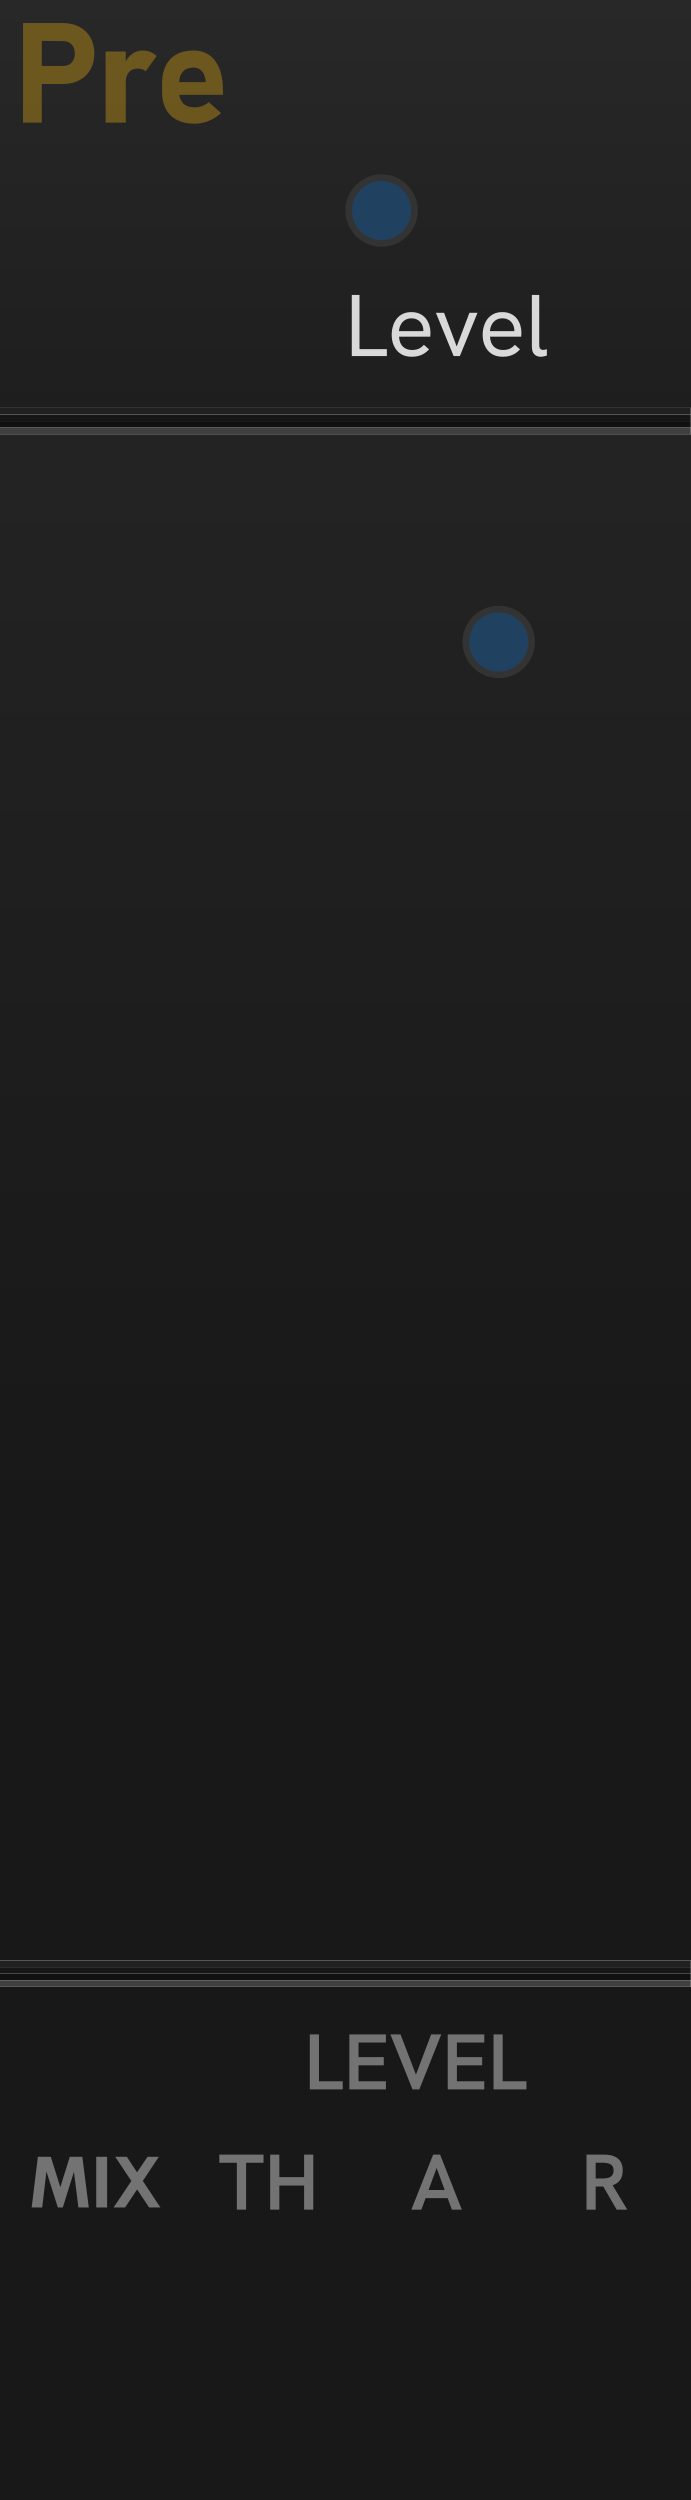
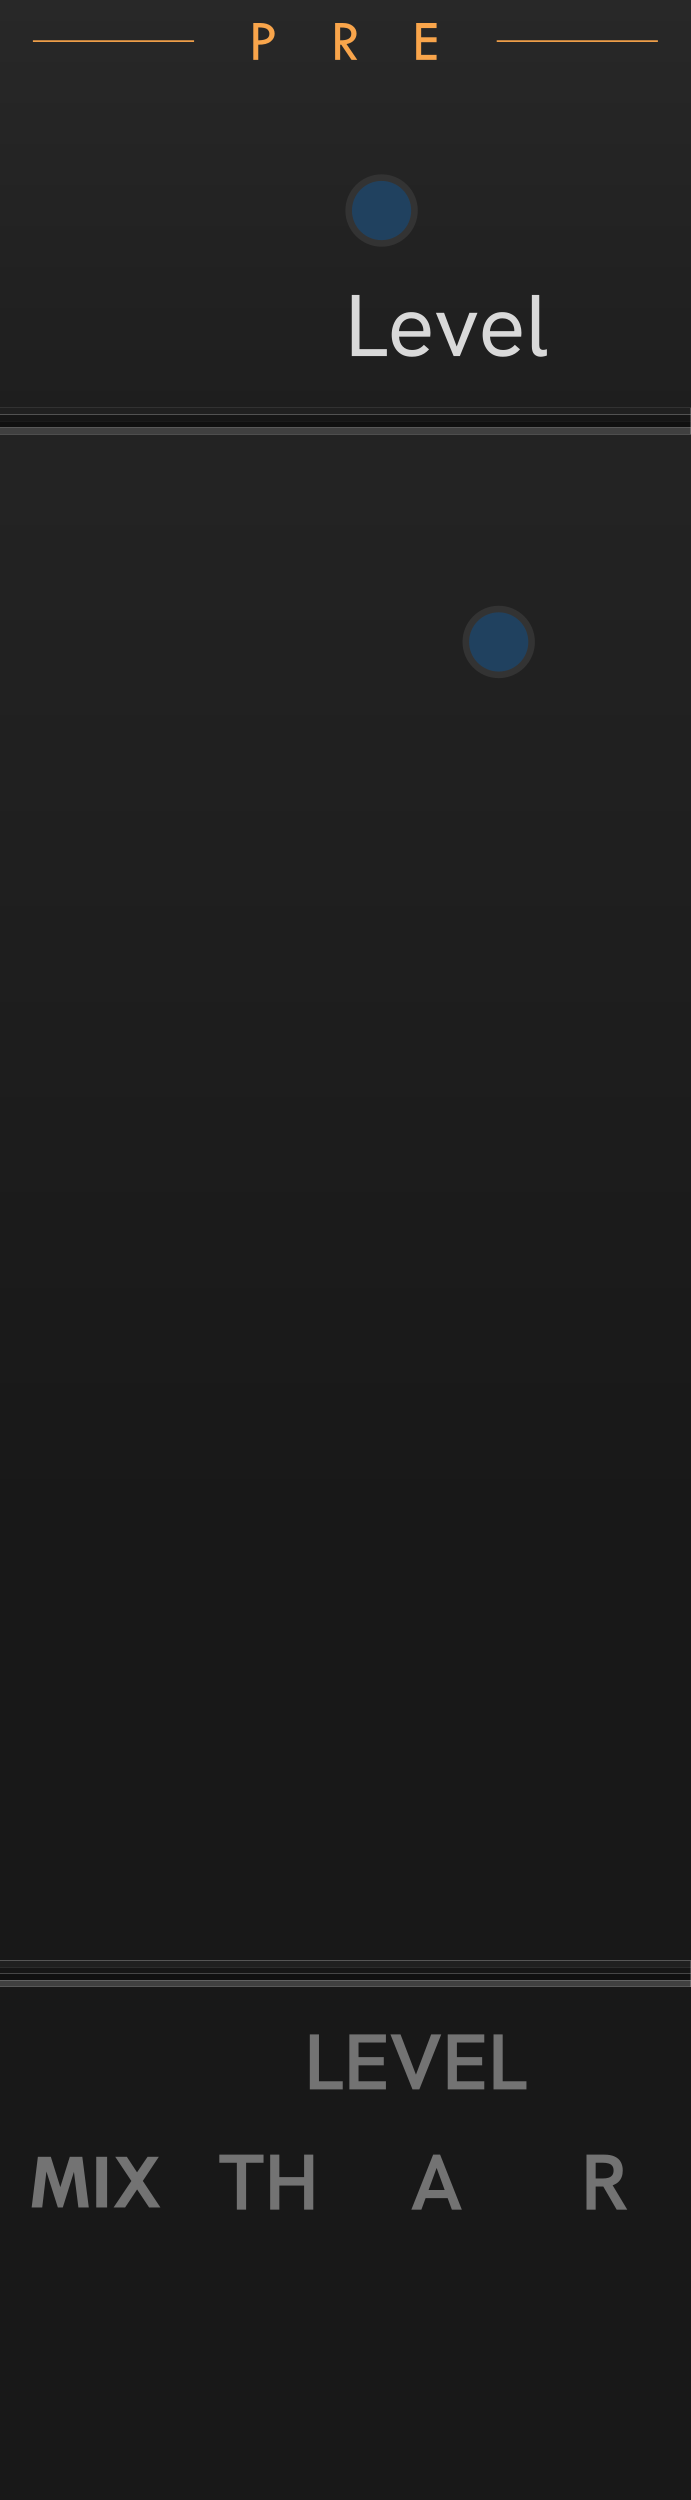
- <svg xmlns="http://www.w3.org/2000/svg" xmlns:xlink="http://www.w3.org/1999/xlink" width="105" height="380" viewBox="0 0 105 380" version="1.1">
-   <defs>
+ <svg xmlns="http://www.w3.org/2000/svg" xmlns:xlink="http://www.w3.org/1999/xlink" width="105" height="380" viewBox="0 0 105 380" version="1.1" id="svg2">
+   <defs id="defs2">
    <linearGradient id="section-stops">
-       <stop offset="0" stop-color="#282828" />
-       <stop offset="1" stop-color="#181818" />
+       <stop offset="0" stop-color="#282828" id="stop1" />
+       <stop offset="1" stop-color="#181818" id="stop2" />
    </linearGradient>
    <linearGradient id="top-gradient" x1="0" y1="0" x2="0" y2="100" xlink:href="#section-stops" gradientUnits="userSpaceOnUse" />
    <linearGradient id="mid-gradient" x1="0" y1="0" x2="0" y2="232" xlink:href="#section-stops" gradientUnits="userSpaceOnUse" />
    <linearGradient id="inp-gradient" x1="0" y1="0" x2="0" y2="78" xlink:href="#section-stops" gradientUnits="userSpaceOnUse" />
  </defs>
  <g id="g1">
    <rect id="top--sctn" fill="url(#top-gradient)" x="0" y="0" width="105.5" height="62" />
    <rect id="mid--sctn" fill="url(#mid-gradient)" x="0" y="66" width="105.5" height="232" />
    <rect id="inp--sctn" fill="url(#inp-gradient)" x="0" y="302" width="105.5" height="78" />
    <g transform="translate(0,62)" id="separator1" style="stroke-width:1">
      <path id="1--d0" stroke="#202020" stroke-width="1" d="M 0,0.5 H 105" />
      <path id="1--d1" stroke="#161616" stroke-width="1" d="M 0,1.5 H 105" />
      <path id="1--d2" stroke="#101010" stroke-width="1" d="M 0,2.5 H 105" />
      <path id="1--d3" stroke="#404040" stroke-width="1" d="M 0,3.5 H 105" />
    </g>
    <g transform="translate(0,298)" id="separator2" style="stroke-width:1">
      <path id="2--d0" stroke="#202020" stroke-width="1" d="M 0,0.5 H 105" />
      <path id="2--d1" stroke="#161616" stroke-width="1" d="M 0,1.5 H 105" />
      <path id="2--d2" stroke="#101010" stroke-width="1" d="M 0,2.5 H 105" />
      <path id="2--d3" stroke="#404040" stroke-width="1" d="M 0,3.5 H 105" />
    </g>
-     <path id="title" fill="#d4a011" opacity=".4" d="m 3.5,3.5 v 15.146 h 2.854 v -5.875 h 3.219 c 0.951,0 1.785,-0.192 2.5,-0.574 0.715,-0.382 1.272,-0.919 1.668,-1.613 0.396,-0.694 0.594,-1.507 0.594,-2.438 0,-0.937 -0.198,-1.755 -0.594,-2.449 C 13.344,5.003 12.788,4.466 12.072,4.084 11.364,3.695 10.53,3.513 9.572,3.5 Z m 2.854,2.705 3.293,0.045 c 0.521,0 0.937,0.174 1.25,0.521 0.319,0.34 0.479,0.799 0.479,1.375 0,0.562 -0.159,1.016 -0.479,1.363 -0.319,0.34 -0.736,0.512 -1.25,0.512 H 6.354 Z M 21.625,7.678 c -0.569,0 -1.093,0.18 -1.572,0.541 -0.365,0.279 -0.676,0.643 -0.937,1.088 V 7.834 H 16.053 v 10.812 h 3.062 V 12.531 c 0,-0.66 0.156,-1.173 0.469,-1.541 0.319,-0.375 0.767,-0.562 1.344,-0.562 0.264,0 0.496,0.034 0.697,0.104 0.208,0.069 0.378,0.174 0.51,0.312 L 23.803,8.521 C 23.532,8.244 23.212,8.035 22.844,7.896 22.483,7.751 22.076,7.678 21.625,7.678 Z m 7.771,0 c -1.514,0 -2.688,0.44 -3.521,1.322 -0.826,0.882 -1.24,2.129 -1.24,3.74 v 1.219 c 0,1.542 0.432,2.735 1.293,3.582 0.868,0.84 2.087,1.262 3.656,1.262 0.715,0 1.424,-0.14 2.125,-0.418 0.701,-0.285 1.332,-0.683 1.895,-1.197 l -1.863,-1.656 c -0.306,0.25 -0.646,0.445 -1.021,0.584 -0.375,0.132 -0.753,0.197 -1.135,0.197 -0.743,0 -1.324,-0.201 -1.74,-0.604 -0.331,-0.325 -0.526,-0.761 -0.59,-1.303 h 6.631 v -0.709 c 0,-1.91 -0.391,-3.389 -1.176,-4.438 C 31.931,8.204 30.827,7.678 29.396,7.678 Z m 0,2.594 c 0.535,0 0.957,0.172 1.27,0.52 0.312,0.34 0.508,0.819 0.584,1.438 l 0.031,0.25 h -4.047 c 0.023,-0.679 0.207,-1.211 0.557,-1.594 0.382,-0.41 0.918,-0.613 1.605,-0.613 z" />
    <g id="inputs" fill="#737373" transform="translate(-6,-10)">
      <path id="LEVEL--in-label" d="m 53.091,327.592 v -8.364 h 1.392 v 7.128 h 3.612 v 1.236 z m 6.012,0 v -8.364 h 5.556 v 1.236 h -4.164 v 2.22 h 3.84 v 1.248 h -3.84 v 2.424 h 4.164 v 1.236 z m 9.6,0 -3.36,-8.364 h 1.536 l 2.556,6.672 h -0.42 l 2.52,-6.672 h 1.536 l -3.336,8.364 z m 5.352,0 v -8.364 h 5.556 v 1.236 h -4.164 v 2.22 h 3.84 v 1.248 h -3.84 v 2.424 h 4.164 v 1.236 z m 6.96,0 v -8.364 h 1.392 v 7.128 h 3.612 v 1.236 z" />
      <path id="A--in-label" d="m 68.527,345.866 3.312,-8.364 h 1.056 l 3.3,8.364 h -1.512 l -2.316,-6.336 -2.316,6.336 z m 2.064,-1.752 0.432,-1.236 h 2.676 l 0.456,1.236 z" />
      <path id="TH--in-label" d="m 42.002,345.866 v -7.128 h -2.664 v -1.236 h 6.72 v 1.236 h -2.652 v 7.128 z m 5.064,0 v -8.364 h 1.392 v 3.42 h 3.768 v -3.42 h 1.392 v 8.364 H 52.226 v -3.66 h -3.768 v 3.66 z" />
      <path id="R--in-label" d="m 95.149,345.866 v -8.364 h 2.676 q 0.996,0 1.62,0.3 0.624,0.288 0.912,0.828 0.3,0.54 0.3,1.272 0,1.116 -0.648,1.74 -0.636,0.612 -1.824,0.708 -0.24,0 -0.516,0 -0.276,0 -0.492,0 h -0.636 v 3.516 z m 4.584,0 -2.124,-3.672 1.428,-0.168 2.304,3.84 z m -3.192,-4.74 h 1.14 q 0.456,0 0.804,-0.108 0.36,-0.108 0.564,-0.372 0.216,-0.264 0.216,-0.732 0,-0.468 -0.216,-0.72 -0.204,-0.252 -0.564,-0.348 -0.36,-0.108 -0.804,-0.108 h -1.14 z" />
      <path id="MIX--in-label" d="m 11.757,337.838 h 1.969 l 1.441,4.611 1.441,-4.611 h 1.904 l 0.984,7.693 h -1.582 l -0.674,-5.414 -1.693,5.414 h -0.756 l -1.734,-5.461 -0.639,5.461 h -1.605 z m 8.871,0 h 1.652 v 7.693 h -1.652 z m 2.889,0 h 1.764 l 1.547,2.355 1.6,-2.355 h 1.711 l -2.432,3.662 2.672,4.031 h -1.717 l -1.822,-2.736 -1.822,2.736 h -1.752 l 2.701,-4.02 z" />
    </g>
    <circle id="comp-light" cx="75.804" cy="97.576" r="5" fill="#20415f" stroke="#333333" stroke-width="1" />
    <circle id="level-light" cx="58" cy="32" r="5" fill="#20415f" stroke="#333333" stroke-width="1" />
    <path id="Level--ctl-label" fill="#d9d9d9" d="m 53.471,54.119 v -9.293 h 1.173 v 8.24 h 4.16 v 1.053 z m 9.147,0.107 q -0.773,0 -1.36,-0.253 -0.573,-0.267 -0.96,-0.733 -0.373,-0.467 -0.573,-1.067 -0.187,-0.613 -0.187,-1.293 0,-0.68 0.187,-1.293 0.187,-0.627 0.547,-1.107 0.373,-0.48 0.933,-0.76 0.56,-0.28 1.307,-0.28 0.76,0 1.307,0.267 0.56,0.253 0.907,0.707 0.36,0.453 0.533,1.013 0.173,0.56 0.173,1.16 0,0.053 -0.013,0.253 0,0.187 -0.027,0.333 h -4.733 q 0.04,0.96 0.56,1.493 0.52,0.533 1.413,0.533 0.573,0 1,-0.187 0.427,-0.187 0.8,-0.6 l 0.787,0.693 q -0.36,0.387 -0.76,0.64 -0.4,0.24 -0.853,0.36 -0.44,0.12 -0.987,0.12 z m 1.693,-3.627 q 0.027,-0.107 0.027,-0.213 0.013,-0.107 0.013,-0.213 0,-0.32 -0.12,-0.64 -0.107,-0.32 -0.333,-0.573 -0.213,-0.267 -0.56,-0.413 -0.333,-0.16 -0.8,-0.16 -0.573,0 -0.987,0.267 -0.413,0.267 -0.64,0.707 -0.227,0.44 -0.267,0.973 h 4.04 z m 4.64,3.52 -2.693,-6.573 h 1.24 l 1.92,5.12 1.933,-5.12 h 1.227 l -2.68,6.573 z m 7.493,0.107 q -0.773,0 -1.36,-0.253 -0.573,-0.267 -0.96,-0.733 -0.373,-0.467 -0.573,-1.067 -0.187,-0.613 -0.187,-1.293 0,-0.68 0.187,-1.293 0.187,-0.627 0.547,-1.107 0.373,-0.48 0.933,-0.76 0.56,-0.28 1.307,-0.28 0.76,0 1.307,0.267 0.56,0.253 0.907,0.707 0.36,0.453 0.533,1.013 0.173,0.56 0.173,1.16 0,0.053 -0.013,0.253 0,0.187 -0.027,0.333 h -4.733 q 0.04,0.96 0.56,1.493 0.52,0.533 1.413,0.533 0.573,0 1,-0.187 0.427,-0.187 0.8,-0.6 l 0.787,0.693 q -0.36,0.387 -0.76,0.64 -0.4,0.24 -0.853,0.36 -0.44,0.12 -0.987,0.12 z m 1.693,-3.627 q 0.027,-0.107 0.027,-0.213 0.013,-0.107 0.013,-0.213 0,-0.32 -0.12,-0.64 -0.107,-0.32 -0.333,-0.573 -0.213,-0.267 -0.56,-0.413 -0.333,-0.16 -0.8,-0.16 -0.573,0 -0.987,0.267 -0.413,0.267 -0.64,0.707 -0.227,0.44 -0.267,0.973 h 4.04 z m 4.053,3.627 q -0.6,0 -0.973,-0.373 -0.373,-0.373 -0.373,-1.187 v -7.84 h 1.12 v 7.627 q 0,0.387 0.16,0.56 0.16,0.173 0.427,0.173 0.12,0 0.267,-0.027 0.147,-0.027 0.307,-0.08 v 0.96 q -0.227,0.093 -0.48,0.133 -0.253,0.053 -0.453,0.053 z" style="stroke-width:1" />
  </g>
+   <g id="small-logo" opacity="0" transform="translate(2.5, 2.5) scale(.125, .125)">
+     <path id="CHEM" fill="#faa64c" stroke="#f9a54b" stroke-width="1.25" d="M 9.572,6.81 C 7.53,6.964 5.817,7.487 4.433,8.381 3.062,9.273 2.052,10.492 1.405,12.033 0.758,13.574 0.513,15.406 0.672,17.528 l 0.55,7.341 c 0.158,2.11 0.673,3.884 1.543,5.323 0.869,1.427 2.049,2.477 3.538,3.154 1.5,0.664 3.271,0.919 5.313,0.765 1.687,-0.127 3.155,-0.599 4.409,-1.422 1.254,-0.822 2.257,-1.953 3.01,-3.391 0.764,-1.451 1.244,-3.166 1.441,-5.142 l -5.206,0.392 C 15.089,25.907 14.645,26.982 13.942,27.775 13.239,28.556 12.339,28.989 11.239,29.072 9.833,29.178 8.705,28.832 7.859,28.032 7.024,27.232 6.548,26.047 6.431,24.477 L 5.881,17.135 c -0.118,-1.57 0.177,-2.813 0.882,-3.73 0.717,-0.93 1.78,-1.449 3.186,-1.555 0.721,-0.054 1.38,0.063 1.98,0.35 0.612,0.287 1.143,0.728 1.593,1.323 0.462,0.582 0.825,1.313 1.087,2.194 l 5.206,-0.392 C 19.338,13.388 18.616,11.763 17.645,10.455 16.686,9.146 15.518,8.179 14.143,7.555 12.781,6.93 11.259,6.683 9.572,6.81 Z M 23.363,6.048 25.366,32.798 30.389,32.419 29.578,21.583 39.15,20.862 39.961,31.697 44.988,31.318 42.985,4.569 37.958,4.948 38.786,16.004 29.214,16.726 28.386,5.669 Z m 25.488,-1.922 2.003,26.75 17.862,-1.347 -0.364,-4.857 -12.835,0.968 -0.449,-5.996 10.817,-0.815 -0.364,-4.857 -10.817,0.815 -0.463,-6.182 12.835,-0.968 -0.364,-4.857 z m 22.445,-1.692 2.003,26.75 4.566,-0.344 -1.396,-18.646 6.09,15.295 4.435,-0.334 3.717,-16.391 1.423,19.001 4.566,-0.344 L 94.697,0.67 88.075,1.169 84.346,19.581 77.918,1.935 Z" />
+     <path id="hex" fill="none" stroke="#f9a54b" stroke-width="2.5" d="M 75.274,41.479 61.021,45.456 57.339,59.788 67.909,70.143 82.162,66.167 85.845,51.835 Z" />
+   </g>
+   <g id="PRE" opacity="1" transform="translate(38.5,3.5)">
+     <path fill="#f9a54b" d="m 0,0 h 1.125 q 0.954,0 1.538,0.448 0.584,0.448 0.584,1.165 0,0.721 -0.62,1.208 -0.615,0.488 -1.872,0.475 v 2.303 H 0 Z m 0.756,0.668 v 1.96 q 0.861,-0.009 1.274,-0.242 0.417,-0.237 0.417,-0.756 0,-0.391 -0.316,-0.677 Q 1.819,0.668 0.756,0.668 Z M 12.438,0 h 1.213 q 0.905,0 1.472,0.453 0.571,0.448 0.571,1.151 0,0.562 -0.369,0.993 -0.369,0.431 -1.151,0.606 l 1.63,2.395 h -0.875 l -1.556,-2.303 h -0.171 v 2.303 h -0.765 z m 0.765,0.677 v 1.951 q 1.692,0.035 1.692,-0.98 0,-0.356 -0.198,-0.58 Q 14.5,0.839 14.17,0.76 13.84,0.677 13.203,0.677 Z M 24.758,0 h 3.103 v 0.765 h -2.347 v 1.397 h 2.347 v 0.756 h -2.347 v 1.925 h 2.347 v 0.756 h -3.103 z" id="PRE--new-title" />
+   </g>
+   <path id="th" stroke="#f9a54b" stroke-width=".25" d="M 5,6.25 h 24.5 M 100,6.25 h -24.5" />
</svg>
